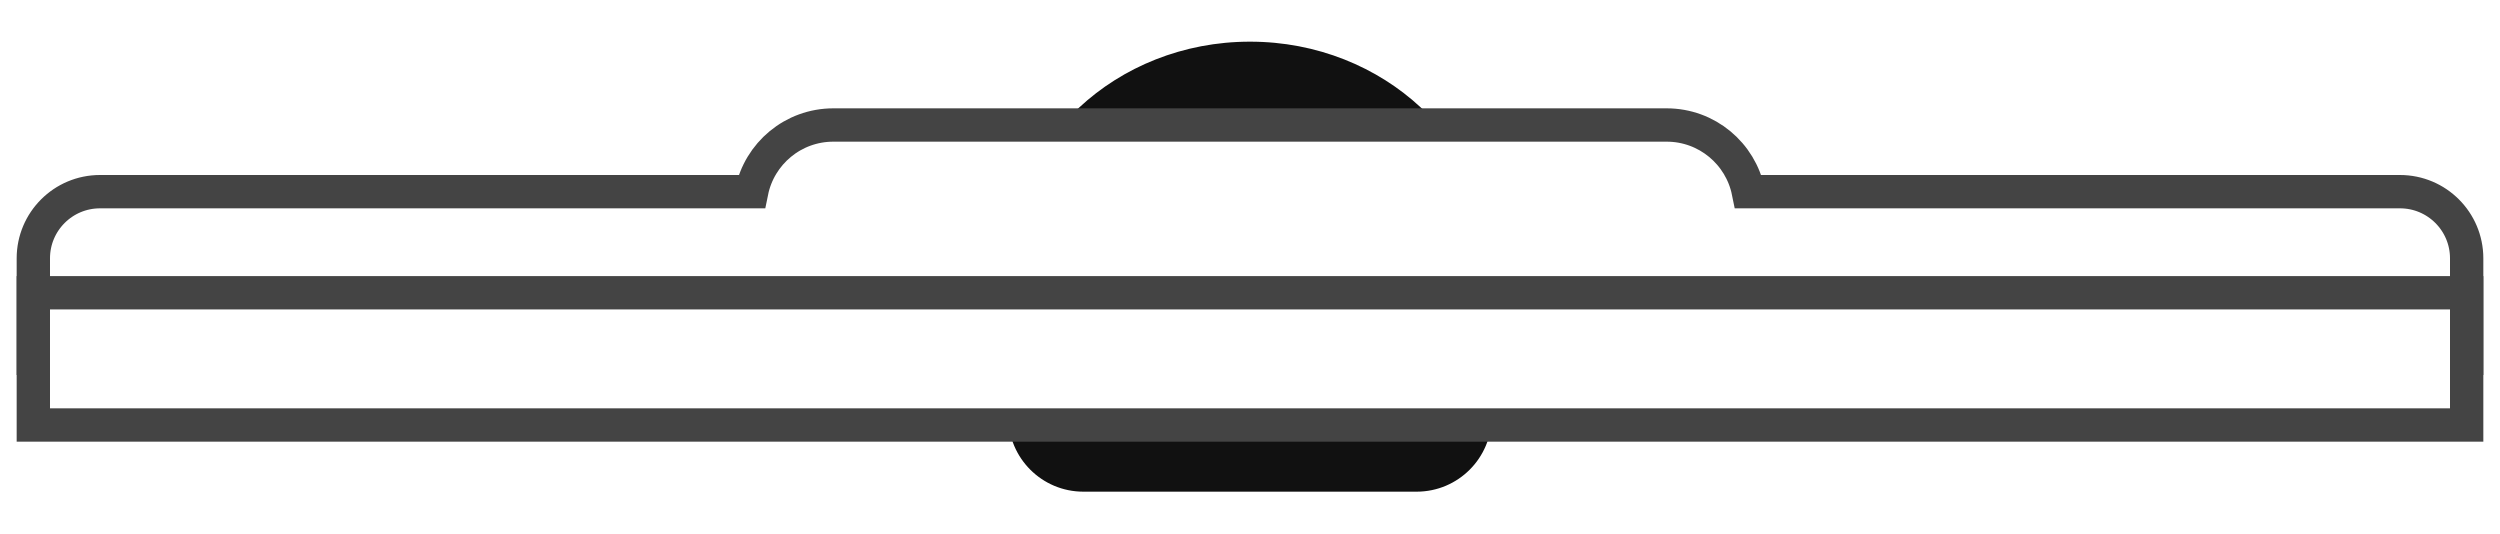
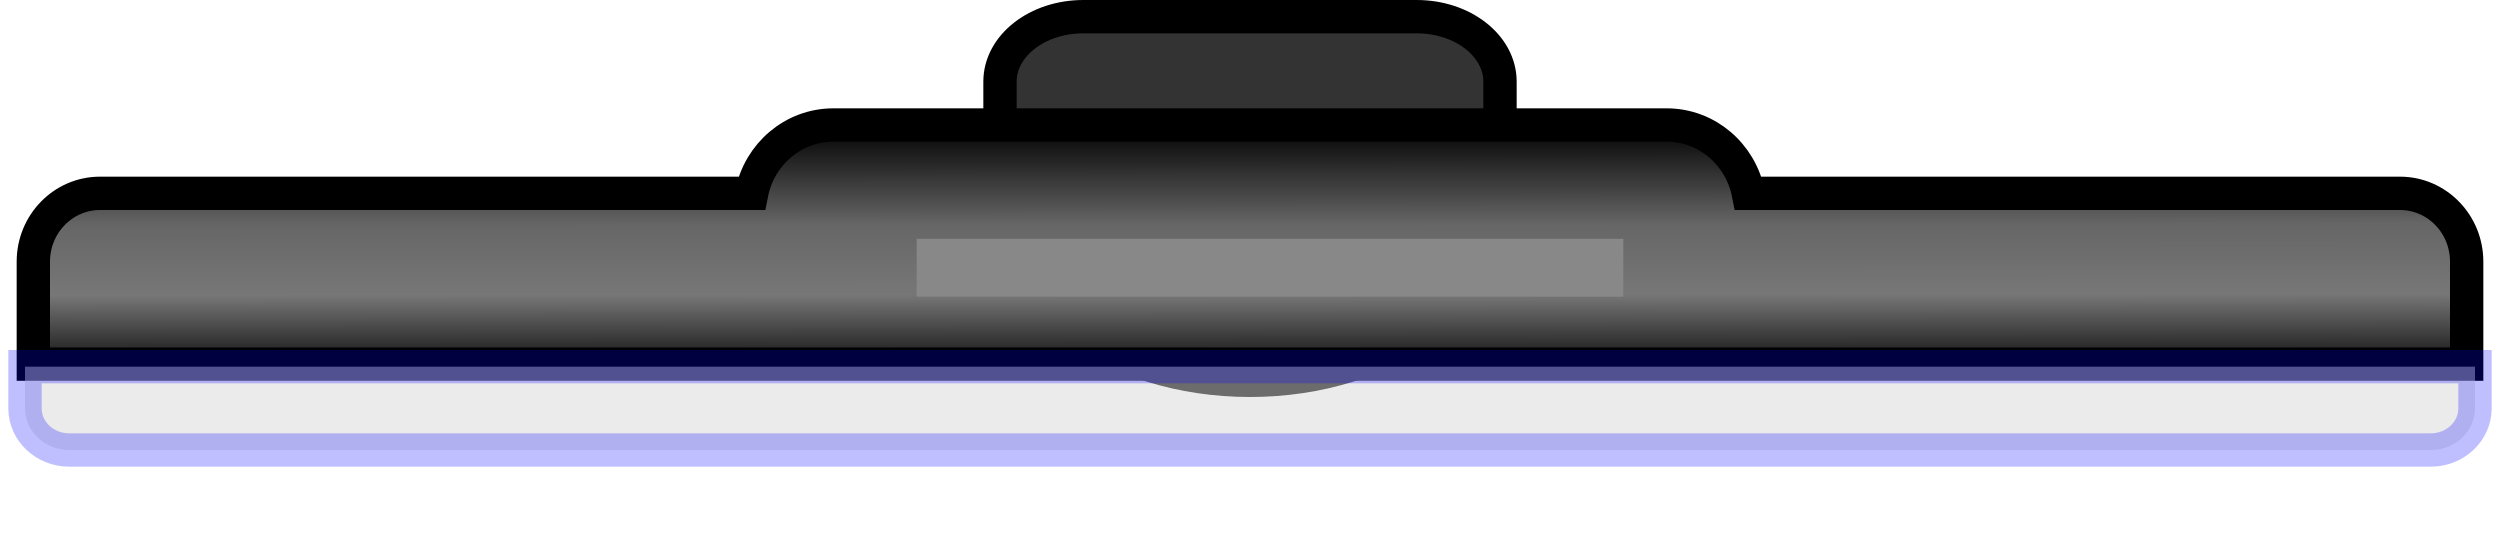
<svg xmlns="http://www.w3.org/2000/svg" viewBox="0 0 150 32">
+   <defs>
+     <linearGradient gradientUnits="userSpaceOnUse" x1="75" y1="7.5" x2="75" y2="19.5" id="gradient-1" gradientTransform="matrix(1.000068, -0.000707, 0.008987, 1.263325, -0.072498, -1.921843)">
+       <stop offset="0" style="" />
+       <stop offset="0.394" style="stop-color: rgb(102, 102, 102);" />
+       <stop offset="0.671" style="stop-color: rgb(119, 119, 119);" />
+       <stop offset="1" style="" />
+     </linearGradient>
+   </defs>
  <g style="" transform="">
-     <path style="fill: rgb(17, 17, 17); stroke: rgb(255, 255, 255);" d="M 75 2 C 83.284 2 90 8.268 90 16 L 90 25 C 90 27.761 87.761 30 85 30 L 65 30 C 62.239 30 60 27.761 60 25 L 60 16 C 60 8.268 66.716 2 75 2 Z" />
-     <path style="stroke-width: 2px; fill: rgb(255, 255, 255); stroke: rgb(68, 68, 68);" d="M 50 7.5 L 100 7.5 C 102.419 7.5 104.437 9.218 104.9 11.5 L 144 11.5 C 146.209 11.5 148 13.291 148 15.5 L 148 21.5 L 2 21.5 L 2 15.5 C 2 13.291 3.791 11.5 6 11.5 L 45.1 11.5 C 45.563 9.218 47.581 7.5 50 7.5 Z" />
-     <path d="M 2 17.566 L 148 17.566 L 148 25.5 L 2 25.5 L 2 17.566 Z" style="stroke-width: 2px; fill: rgb(255, 255, 255); stroke: rgb(68, 68, 68);" />
+     <path style="stroke: rgb(0, 0, 0); fill: rgb(51, 51, 51); stroke-width: 2px;" d="M 75 22.82 C 83.284 22.82 90 17.935 90 11.91 L 90 4.896 C 90 2.745 87.761 1 85 1 L 65 1 C 62.239 1 60 2.745 60 4.896 L 60 11.91 C 60 17.935 66.716 22.82 75 22.82 Z" />
+     <path style="stroke-width: 2px; stroke: rgb(0, 0, 0); fill: url('#gradient-1');" d="M 50 7.5 L 100 7.5 C 102.419 7.5 104.437 9.261 104.9 11.6 L 144 11.6 C 146.209 11.6 148 13.435 148 15.698 L 148 21.847 L 2 21.847 L 2 15.698 C 2 13.435 3.791 11.6 6 11.6 L 45.1 11.6 C 45.563 9.261 47.581 7.5 50 7.5 Z" />
+     <path style="fill: rgb(216, 216, 216); stroke: rgb(0, 0, 255); stroke-opacity: 0.25; stroke-width: 2px; fill-opacity: 0.5;" d="M 1.5 22 L 148.5 22 L 148.5 24.5 C 148.499 25.881 147.313 27 145.85 27 L 4.15 27 C 2.687 27 1.501 25.881 1.5 24.5 L 1.5 22 Z" />
+     <rect x="55" y="14.327" width="42.397" height="3.472" style="fill: rgb(136, 136, 136);" />
  </g>
  <g style="pointer-events: none; visibility: hidden;">
    <path style="fill: rgba(0, 0, 255, 0.533);" d="M 75 1 L 86.92 6.5 L 100 6.5 L 104.9 10.5 L 144 10.5 L 148 14.5 L 148 24.5 L 89.975 24.5 L 85 29 L 65 29 L 60.025 24.5 L 2 24.5 L 2 14.5 L 6 10.5 L 45.1 10.5 L 50 6.5 L 63.08 6.5 L 75 1 Z" />
  </g>
</svg>
